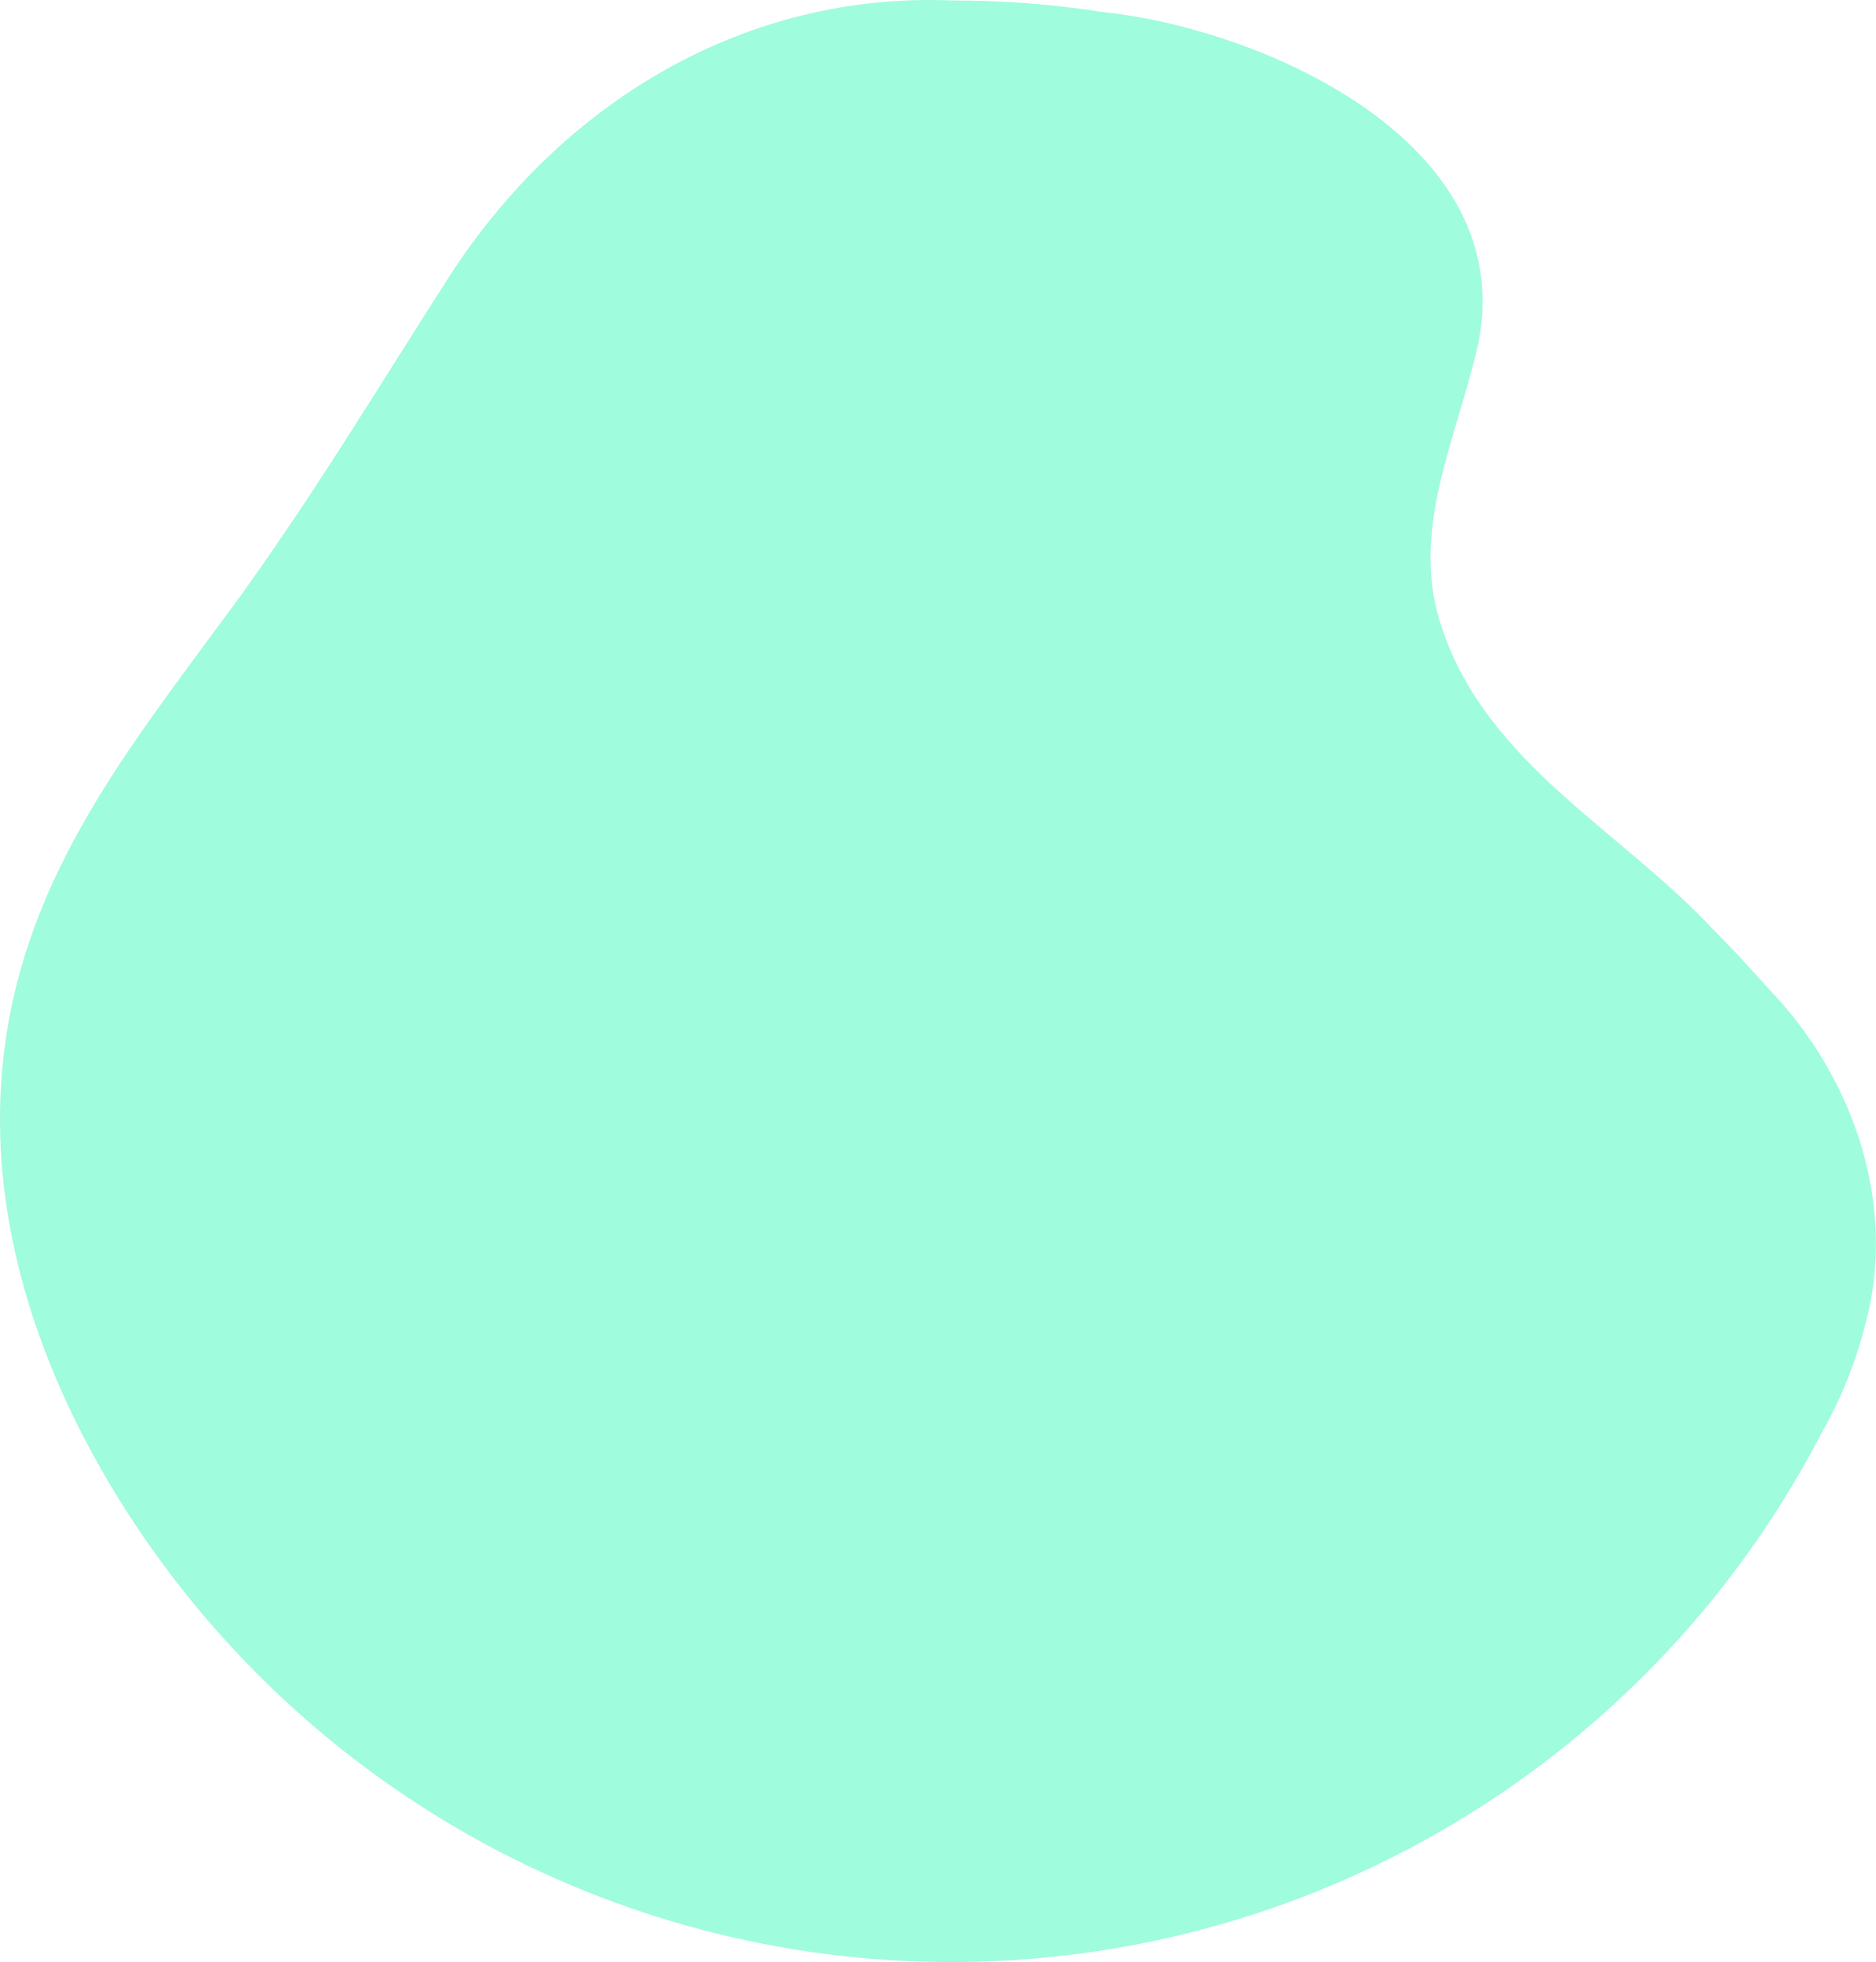
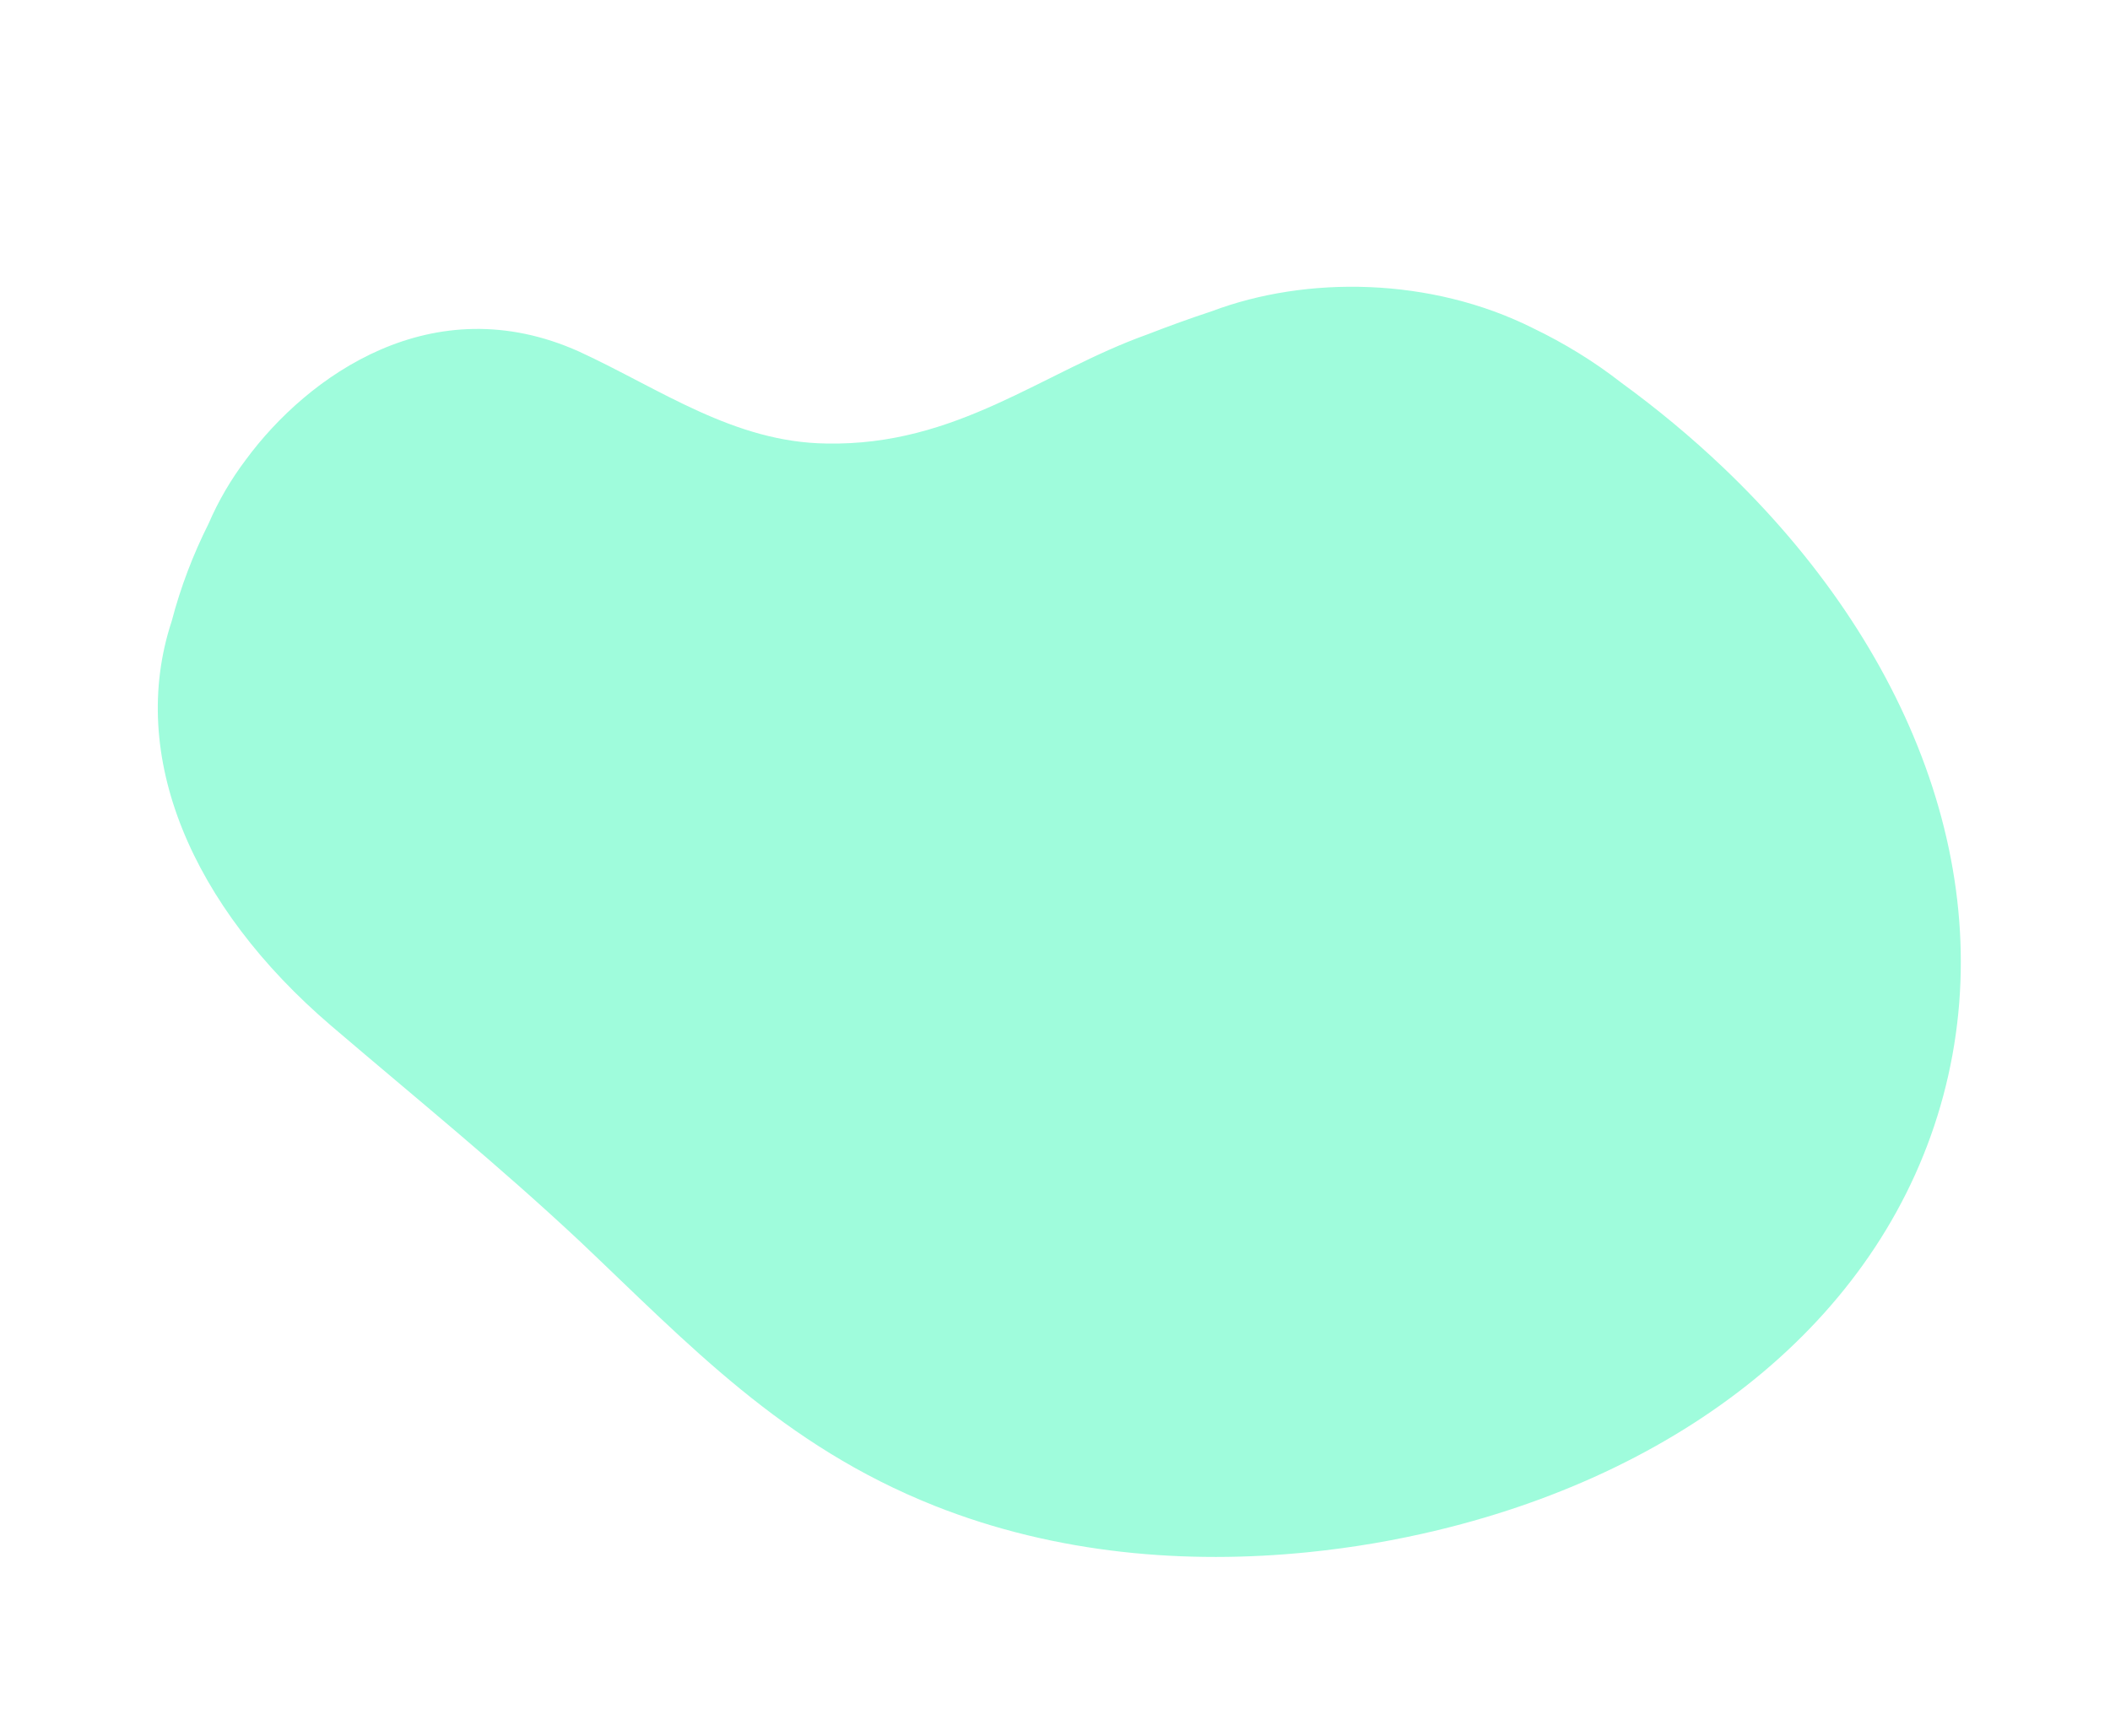
- <svg xmlns="http://www.w3.org/2000/svg" viewBox="0 0 500 523.03">
-   <defs>
-     <style>.cls-1{fill:#9ffcdc;}</style>
-   </defs>
-   <g id="Layer_2" data-name="Layer 2">
-     <g id="Layer_1-2" data-name="Layer 1">
-       <path class="cls-1" d="M471.43,263.63c22.73,23.55,34.41,57.89,25.65,89.73a113.76,113.76,0,0,1-11.42,28.35A261.2,261.2,0,0,1,42.73,416a250.1,250.1,0,0,1-21.08-34.15C5.05,349.28-4.07,312.75,1.77,275.49c7.3-46.4,35.4-79.64,62.78-117.27,20.44-28.5,36.14-54.8,55.12-84.39C150,26.7,199.24-2.16,253.61.13a254.42,254.42,0,0,1,39.74,3,151.23,151.23,0,0,1,27.46,5.57c36.84,10.73,82.83,38.5,73,83.8-5.84,25.2-18.25,49.32-9.49,74.89,12,36.17,47.81,54.07,72.19,80.29C461.81,253,466.78,258.35,471.43,263.63Z" />
-     </g>
-   </g>
+ <svg xmlns="http://www.w3.org/2000/svg" width="1546" height="1272" viewBox="0 0 1546 1272" fill="none">
+   <path d="M887.704 228.113C957.414 201.793 1048.44 203.062 1123.15 240.42C1146.25 251.537 1168.02 264.893 1187.87 280.385C1214.57 299.817 1239.48 320.567 1262.41 342.395C1400.01 473.359 1466.66 643.103 1423.82 802.978C1380.98 962.853 1238.39 1076.53 1053.74 1121.15C1022.97 1128.59 991.041 1134.09 958.518 1137.37C869.547 1146.37 774.347 1138.92 684.737 1103.35C573.175 1059.01 504.56 984.996 424.701 909.411C364.079 852.708 306.55 806.227 242.489 751.492C140.49 664.197 93.231 553.999 125.816 455.105C132.352 430.16 141.481 406.307 152.834 383.696C159.99 367.048 169.2 351.315 180.262 336.682C225.122 275.781 316.806 209.316 424.378 257.646C484.062 285.199 537.774 324.154 605.588 324.987C701.328 326.798 763.466 272.644 840.622 245.07C856.653 238.836 872.3 233.186 887.704 228.113Z" fill="#9FFCDC" />
</svg>
